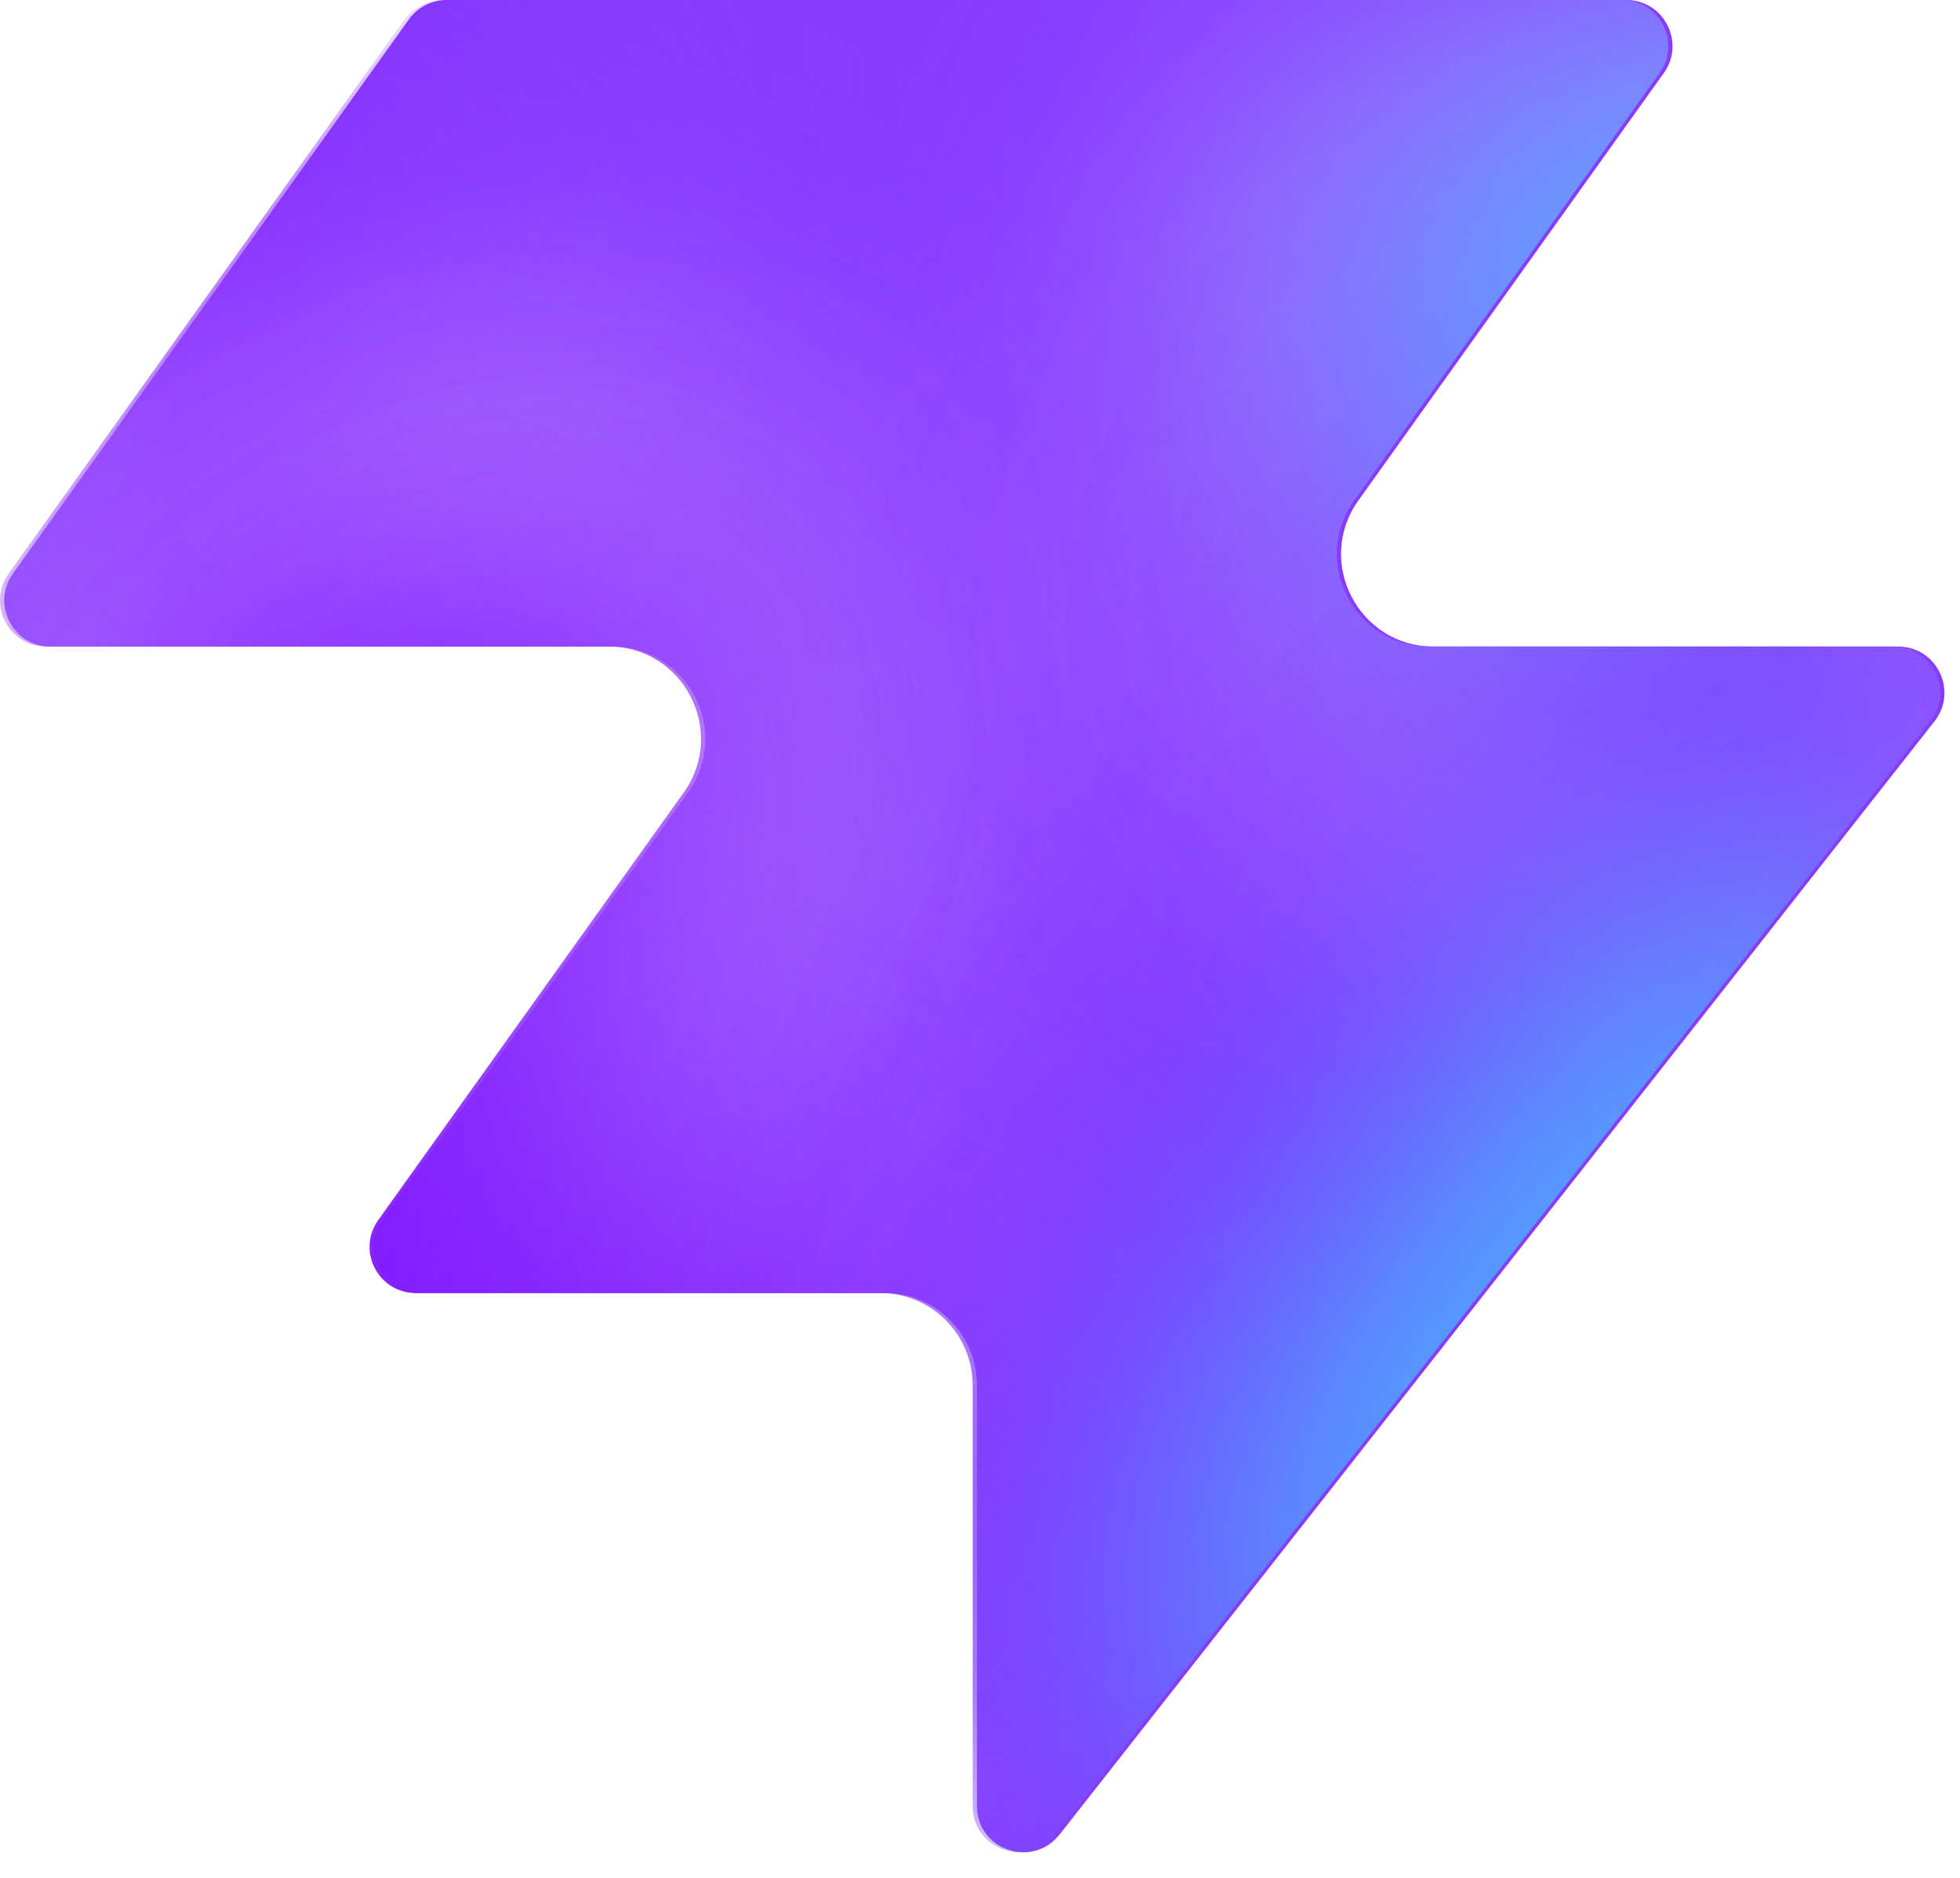
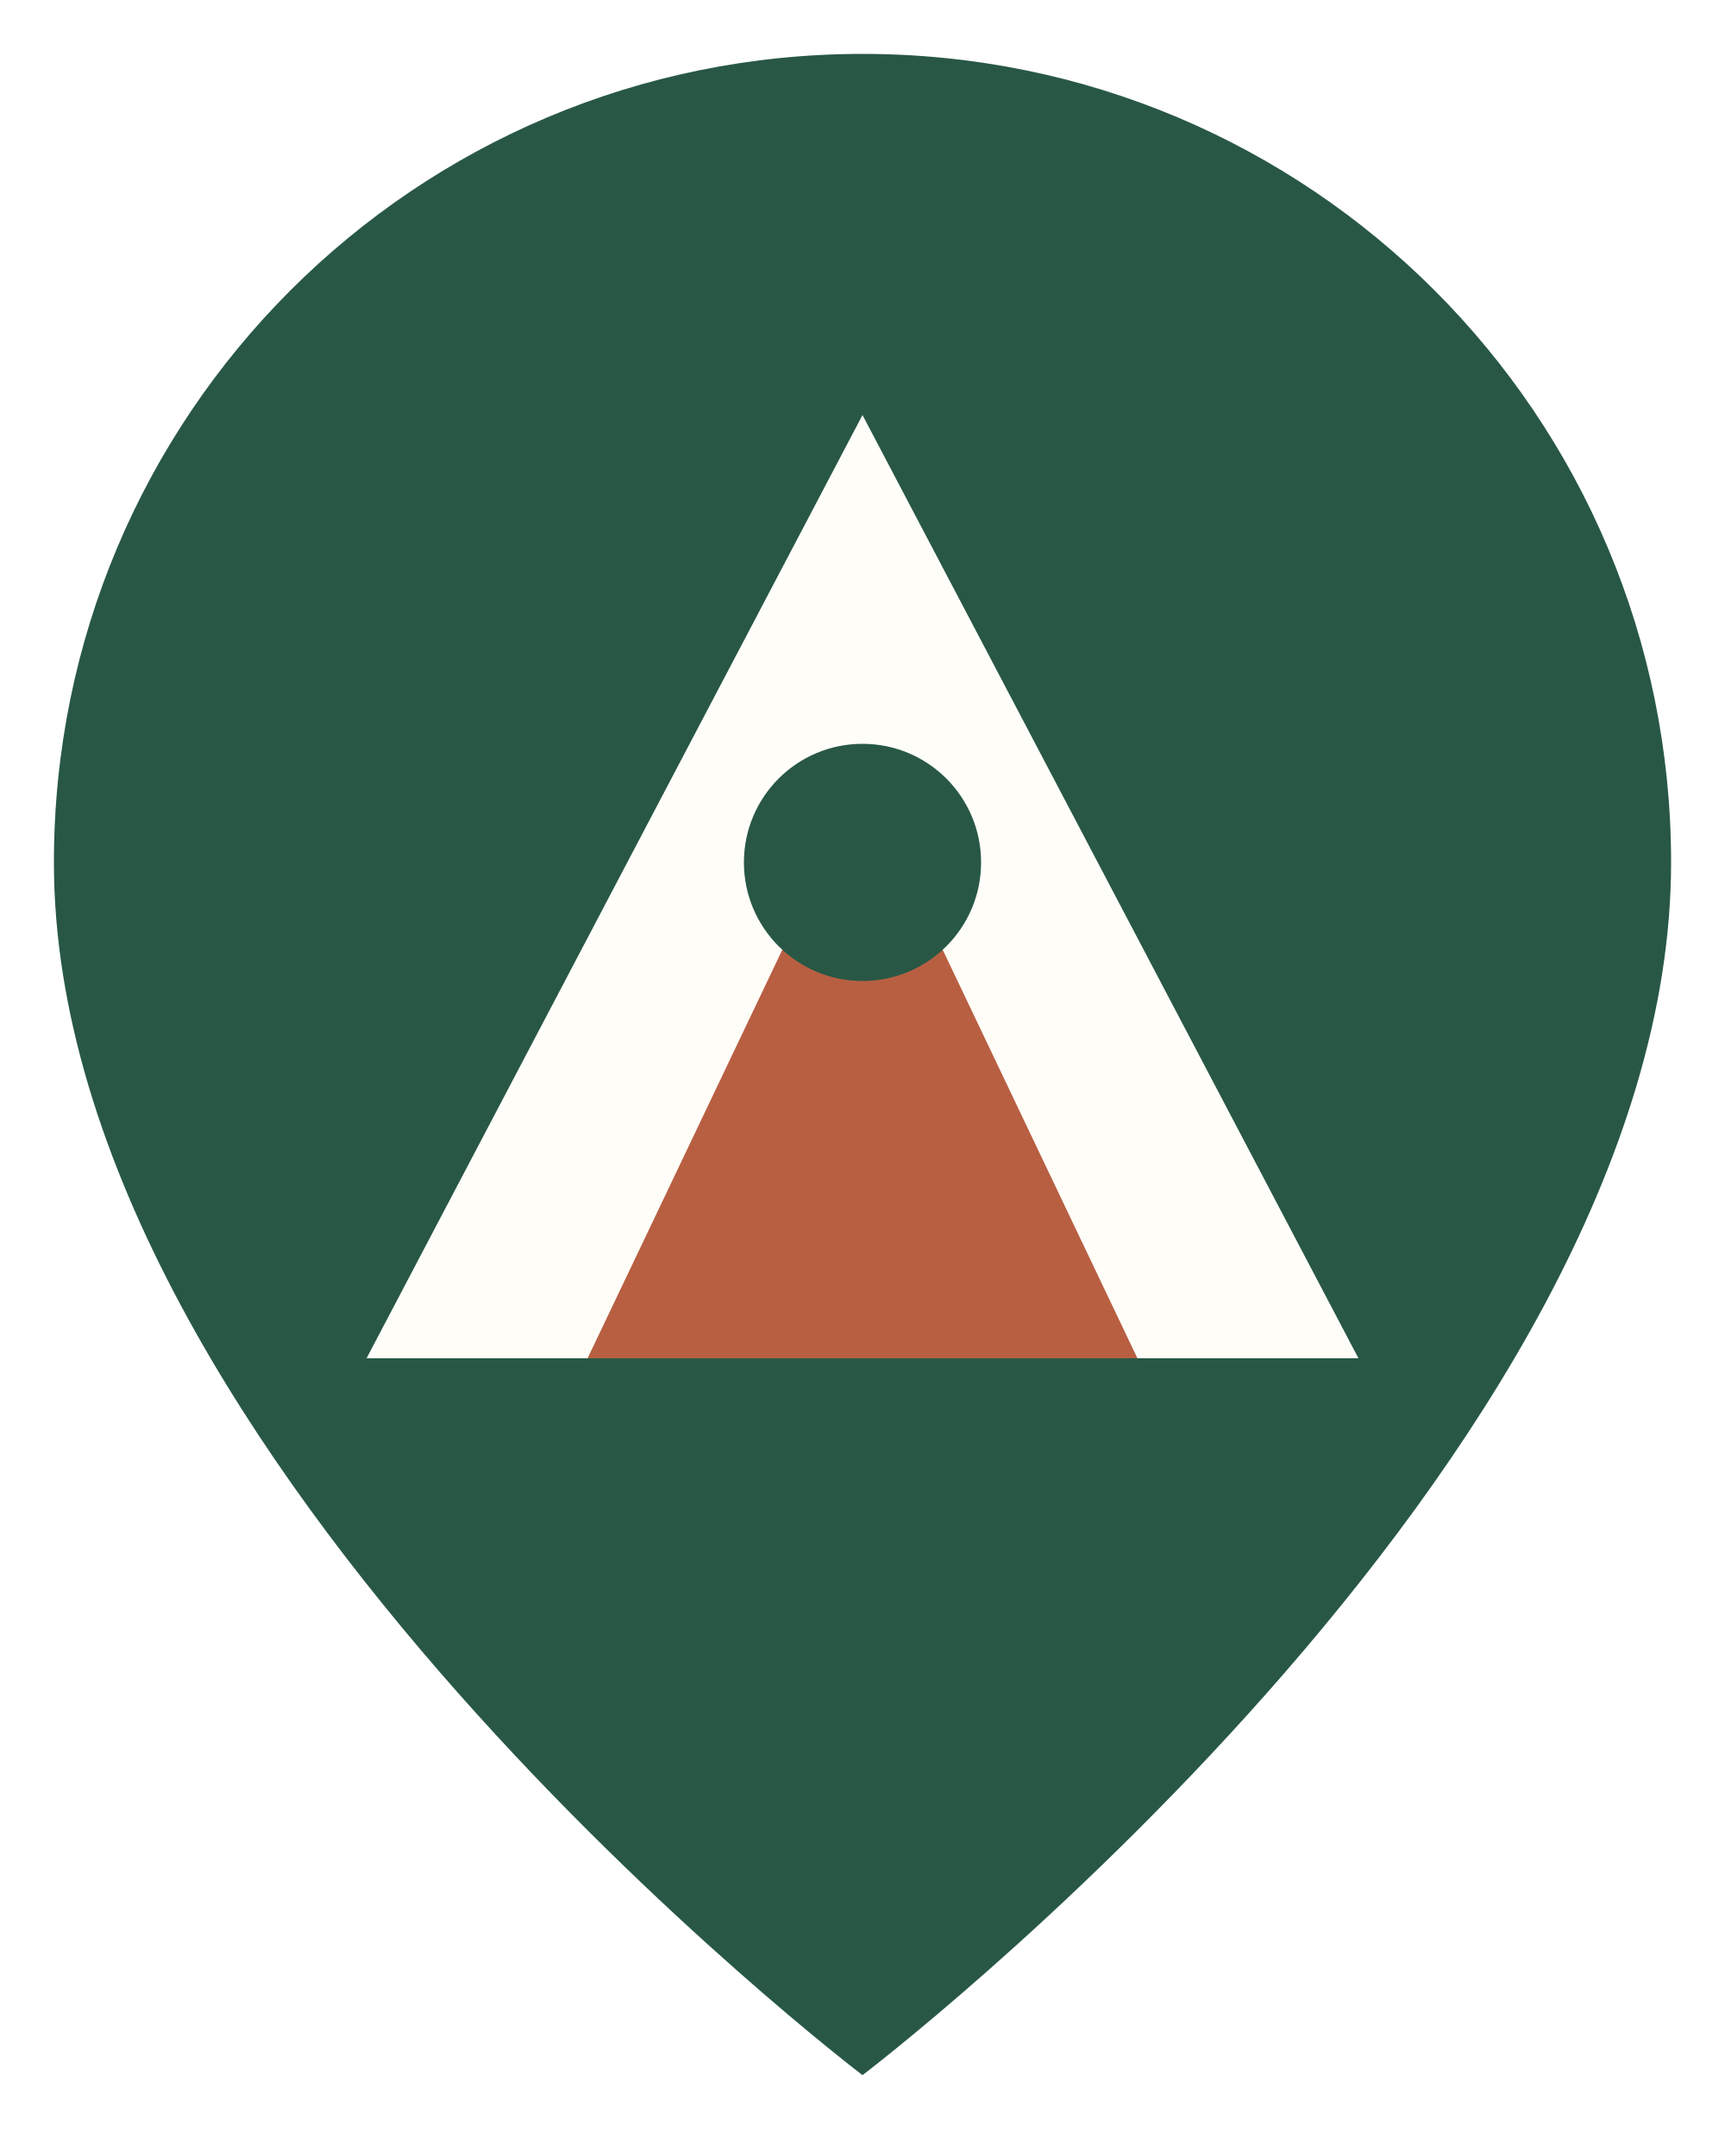
- <svg xmlns="http://www.w3.org/2000/svg" width="48" height="46" fill="none" viewBox="0 0 48 46">
-   <path fill="#863bff" d="M25.946 44.938c-.664.845-2.021.375-2.021-.698V33.937a2.26 2.26 0 0 0-2.262-2.262H10.287c-.92 0-1.456-1.04-.92-1.788l7.48-10.471c1.07-1.497 0-3.578-1.842-3.578H1.237c-.92 0-1.456-1.04-.92-1.788L10.013.474c.214-.297.556-.474.92-.474h28.894c.92 0 1.456 1.04.92 1.788l-7.48 10.471c-1.07 1.498 0 3.579 1.842 3.579h11.377c.943 0 1.473 1.088.89 1.83L25.947 44.94z" style="fill:#863bff;fill:color(display-p3 .525 .23 1);fill-opacity:1" />
-   <mask id="a" width="48" height="46" x="0" y="0" maskUnits="userSpaceOnUse" style="mask-type:alpha">
-     <path fill="#000" d="M25.842 44.938c-.664.844-2.021.375-2.021-.698V33.937a2.26 2.26 0 0 0-2.262-2.262H10.183c-.92 0-1.456-1.04-.92-1.788l7.48-10.471c1.07-1.498 0-3.579-1.842-3.579H1.133c-.92 0-1.456-1.04-.92-1.787L9.91.473c.214-.297.556-.474.92-.474h28.894c.92 0 1.456 1.04.92 1.788l-7.48 10.471c-1.07 1.498 0 3.578 1.842 3.578h11.377c.943 0 1.473 1.088.89 1.832L25.843 44.94z" style="fill:#000;fill-opacity:1" />
-   </mask>
-   <g mask="url(#a)">
-     <g filter="url(#b)">
-       <ellipse cx="5.508" cy="14.704" fill="#ede6ff" rx="5.508" ry="14.704" style="fill:#ede6ff;fill:color(display-p3 .927 .903 1);fill-opacity:1" transform="matrix(.00324 1 1 -.00324 -4.47 31.516)" />
-     </g>
-     <g filter="url(#c)">
-       <ellipse cx="10.399" cy="29.851" fill="#ede6ff" rx="10.399" ry="29.851" style="fill:#ede6ff;fill:color(display-p3 .927 .903 1);fill-opacity:1" transform="matrix(.00324 1 1 -.00324 -39.328 7.883)" />
-     </g>
-     <g filter="url(#d)">
-       <ellipse cx="5.508" cy="30.487" fill="#7e14ff" rx="5.508" ry="30.487" style="fill:#7e14ff;fill:color(display-p3 .492 .077 1);fill-opacity:1" transform="rotate(89.814 -25.913 -14.639)scale(1 -1)" />
-     </g>
-     <g filter="url(#e)">
-       <ellipse cx="5.508" cy="30.599" fill="#7e14ff" rx="5.508" ry="30.599" style="fill:#7e14ff;fill:color(display-p3 .492 .077 1);fill-opacity:1" transform="rotate(89.814 -32.644 -3.334)scale(1 -1)" />
-     </g>
-     <g filter="url(#f)">
-       <ellipse cx="5.508" cy="30.599" fill="#7e14ff" rx="5.508" ry="30.599" style="fill:#7e14ff;fill:color(display-p3 .492 .077 1);fill-opacity:1" transform="matrix(.00324 1 1 -.00324 -34.34 30.47)" />
-     </g>
-     <g filter="url(#g)">
-       <ellipse cx="14.072" cy="22.078" fill="#ede6ff" rx="14.072" ry="22.078" style="fill:#ede6ff;fill:color(display-p3 .927 .903 1);fill-opacity:1" transform="rotate(93.35 24.506 48.493)scale(-1 1)" />
-     </g>
-     <g filter="url(#h)">
-       <ellipse cx="3.47" cy="21.501" fill="#7e14ff" rx="3.47" ry="21.501" style="fill:#7e14ff;fill:color(display-p3 .492 .077 1);fill-opacity:1" transform="rotate(89.009 28.708 47.59)scale(-1 1)" />
-     </g>
-     <g filter="url(#i)">
-       <ellipse cx="3.47" cy="21.501" fill="#7e14ff" rx="3.47" ry="21.501" style="fill:#7e14ff;fill:color(display-p3 .492 .077 1);fill-opacity:1" transform="rotate(89.009 28.708 47.59)scale(-1 1)" />
-     </g>
-     <g filter="url(#j)">
-       <ellipse cx=".387" cy="8.972" fill="#7e14ff" rx="4.407" ry="29.108" style="fill:#7e14ff;fill:color(display-p3 .492 .077 1);fill-opacity:1" transform="rotate(39.51 .387 8.972)" />
-     </g>
-     <g filter="url(#k)">
-       <ellipse cx="47.523" cy="-6.092" fill="#7e14ff" rx="4.407" ry="29.108" style="fill:#7e14ff;fill:color(display-p3 .492 .077 1);fill-opacity:1" transform="rotate(37.892 47.523 -6.092)" />
-     </g>
-     <g filter="url(#l)">
-       <ellipse cx="41.412" cy="6.333" fill="#47bfff" rx="5.971" ry="9.665" style="fill:#47bfff;fill:color(display-p3 .28 .748 1);fill-opacity:1" transform="rotate(37.892 41.412 6.333)" />
-     </g>
-     <g filter="url(#m)">
-       <ellipse cx="-1.879" cy="38.332" fill="#7e14ff" rx="4.407" ry="29.108" style="fill:#7e14ff;fill:color(display-p3 .492 .077 1);fill-opacity:1" transform="rotate(37.892 -1.88 38.332)" />
-     </g>
-     <g filter="url(#n)">
-       <ellipse cx="-1.879" cy="38.332" fill="#7e14ff" rx="4.407" ry="29.108" style="fill:#7e14ff;fill:color(display-p3 .492 .077 1);fill-opacity:1" transform="rotate(37.892 -1.88 38.332)" />
-     </g>
-     <g filter="url(#o)">
-       <ellipse cx="35.651" cy="29.907" fill="#7e14ff" rx="4.407" ry="29.108" style="fill:#7e14ff;fill:color(display-p3 .492 .077 1);fill-opacity:1" transform="rotate(37.892 35.651 29.907)" />
-     </g>
-     <g filter="url(#p)">
-       <ellipse cx="38.418" cy="32.4" fill="#47bfff" rx="5.971" ry="15.297" style="fill:#47bfff;fill:color(display-p3 .28 .748 1);fill-opacity:1" transform="rotate(37.892 38.418 32.4)" />
-     </g>
-   </g>
-   <defs>
-     <filter id="b" width="60.045" height="41.654" x="-19.77" y="16.149" color-interpolation-filters="sRGB" filterUnits="userSpaceOnUse">
-       <feFlood flood-opacity="0" result="BackgroundImageFix" />
-       <feBlend in="SourceGraphic" in2="BackgroundImageFix" result="shape" />
-       <feGaussianBlur result="effect1_foregroundBlur_2002_17158" stdDeviation="7.659" />
-     </filter>
-     <filter id="c" width="90.34" height="51.437" x="-54.613" y="-7.533" color-interpolation-filters="sRGB" filterUnits="userSpaceOnUse">
-       <feFlood flood-opacity="0" result="BackgroundImageFix" />
-       <feBlend in="SourceGraphic" in2="BackgroundImageFix" result="shape" />
-       <feGaussianBlur result="effect1_foregroundBlur_2002_17158" stdDeviation="7.659" />
-     </filter>
-     <filter id="d" width="79.355" height="29.4" x="-49.64" y="2.03" color-interpolation-filters="sRGB" filterUnits="userSpaceOnUse">
-       <feFlood flood-opacity="0" result="BackgroundImageFix" />
-       <feBlend in="SourceGraphic" in2="BackgroundImageFix" result="shape" />
-       <feGaussianBlur result="effect1_foregroundBlur_2002_17158" stdDeviation="4.596" />
-     </filter>
-     <filter id="e" width="79.579" height="29.4" x="-45.045" y="20.029" color-interpolation-filters="sRGB" filterUnits="userSpaceOnUse">
-       <feFlood flood-opacity="0" result="BackgroundImageFix" />
-       <feBlend in="SourceGraphic" in2="BackgroundImageFix" result="shape" />
-       <feGaussianBlur result="effect1_foregroundBlur_2002_17158" stdDeviation="4.596" />
-     </filter>
-     <filter id="f" width="79.579" height="29.4" x="-43.513" y="21.178" color-interpolation-filters="sRGB" filterUnits="userSpaceOnUse">
-       <feFlood flood-opacity="0" result="BackgroundImageFix" />
-       <feBlend in="SourceGraphic" in2="BackgroundImageFix" result="shape" />
-       <feGaussianBlur result="effect1_foregroundBlur_2002_17158" stdDeviation="4.596" />
-     </filter>
-     <filter id="g" width="74.749" height="58.852" x="15.756" y="-17.901" color-interpolation-filters="sRGB" filterUnits="userSpaceOnUse">
-       <feFlood flood-opacity="0" result="BackgroundImageFix" />
-       <feBlend in="SourceGraphic" in2="BackgroundImageFix" result="shape" />
-       <feGaussianBlur result="effect1_foregroundBlur_2002_17158" stdDeviation="7.659" />
-     </filter>
-     <filter id="h" width="61.377" height="25.362" x="23.548" y="2.284" color-interpolation-filters="sRGB" filterUnits="userSpaceOnUse">
-       <feFlood flood-opacity="0" result="BackgroundImageFix" />
-       <feBlend in="SourceGraphic" in2="BackgroundImageFix" result="shape" />
-       <feGaussianBlur result="effect1_foregroundBlur_2002_17158" stdDeviation="4.596" />
-     </filter>
-     <filter id="i" width="61.377" height="25.362" x="23.548" y="2.284" color-interpolation-filters="sRGB" filterUnits="userSpaceOnUse">
-       <feFlood flood-opacity="0" result="BackgroundImageFix" />
-       <feBlend in="SourceGraphic" in2="BackgroundImageFix" result="shape" />
-       <feGaussianBlur result="effect1_foregroundBlur_2002_17158" stdDeviation="4.596" />
-     </filter>
-     <filter id="j" width="56.045" height="63.649" x="-27.636" y="-22.853" color-interpolation-filters="sRGB" filterUnits="userSpaceOnUse">
-       <feFlood flood-opacity="0" result="BackgroundImageFix" />
-       <feBlend in="SourceGraphic" in2="BackgroundImageFix" result="shape" />
-       <feGaussianBlur result="effect1_foregroundBlur_2002_17158" stdDeviation="4.596" />
-     </filter>
-     <filter id="k" width="54.814" height="64.646" x="20.116" y="-38.415" color-interpolation-filters="sRGB" filterUnits="userSpaceOnUse">
-       <feFlood flood-opacity="0" result="BackgroundImageFix" />
-       <feBlend in="SourceGraphic" in2="BackgroundImageFix" result="shape" />
-       <feGaussianBlur result="effect1_foregroundBlur_2002_17158" stdDeviation="4.596" />
-     </filter>
-     <filter id="l" width="33.541" height="35.313" x="24.641" y="-11.323" color-interpolation-filters="sRGB" filterUnits="userSpaceOnUse">
-       <feFlood flood-opacity="0" result="BackgroundImageFix" />
-       <feBlend in="SourceGraphic" in2="BackgroundImageFix" result="shape" />
-       <feGaussianBlur result="effect1_foregroundBlur_2002_17158" stdDeviation="4.596" />
-     </filter>
-     <filter id="m" width="54.814" height="64.646" x="-29.286" y="6.009" color-interpolation-filters="sRGB" filterUnits="userSpaceOnUse">
-       <feFlood flood-opacity="0" result="BackgroundImageFix" />
-       <feBlend in="SourceGraphic" in2="BackgroundImageFix" result="shape" />
-       <feGaussianBlur result="effect1_foregroundBlur_2002_17158" stdDeviation="4.596" />
-     </filter>
-     <filter id="n" width="54.814" height="64.646" x="-29.286" y="6.009" color-interpolation-filters="sRGB" filterUnits="userSpaceOnUse">
-       <feFlood flood-opacity="0" result="BackgroundImageFix" />
-       <feBlend in="SourceGraphic" in2="BackgroundImageFix" result="shape" />
-       <feGaussianBlur result="effect1_foregroundBlur_2002_17158" stdDeviation="4.596" />
-     </filter>
-     <filter id="o" width="54.814" height="64.646" x="8.244" y="-2.416" color-interpolation-filters="sRGB" filterUnits="userSpaceOnUse">
-       <feFlood flood-opacity="0" result="BackgroundImageFix" />
-       <feBlend in="SourceGraphic" in2="BackgroundImageFix" result="shape" />
-       <feGaussianBlur result="effect1_foregroundBlur_2002_17158" stdDeviation="4.596" />
-     </filter>
-     <filter id="p" width="39.409" height="43.623" x="18.713" y="10.588" color-interpolation-filters="sRGB" filterUnits="userSpaceOnUse">
-       <feFlood flood-opacity="0" result="BackgroundImageFix" />
-       <feBlend in="SourceGraphic" in2="BackgroundImageFix" result="shape" />
-       <feGaussianBlur result="effect1_foregroundBlur_2002_17158" stdDeviation="4.596" />
-     </filter>
-   </defs>
+ <svg xmlns="http://www.w3.org/2000/svg" viewBox="96 62 320 400">
+   <path d="M256 72c-83 0-150 67-150 150 0 111 150 225 150 225s150-114 150-225c0-83-67-150-150-150Z" fill="#285845" />
+   <path d="M256 139 164 314h184L256 139Z" fill="#fffdf8" />
+   <path d="M256 207 205 314h102L256 207Z" fill="#b85f42" />
+   <circle cx="256" cy="222" r="22" fill="#285845" />
</svg>
